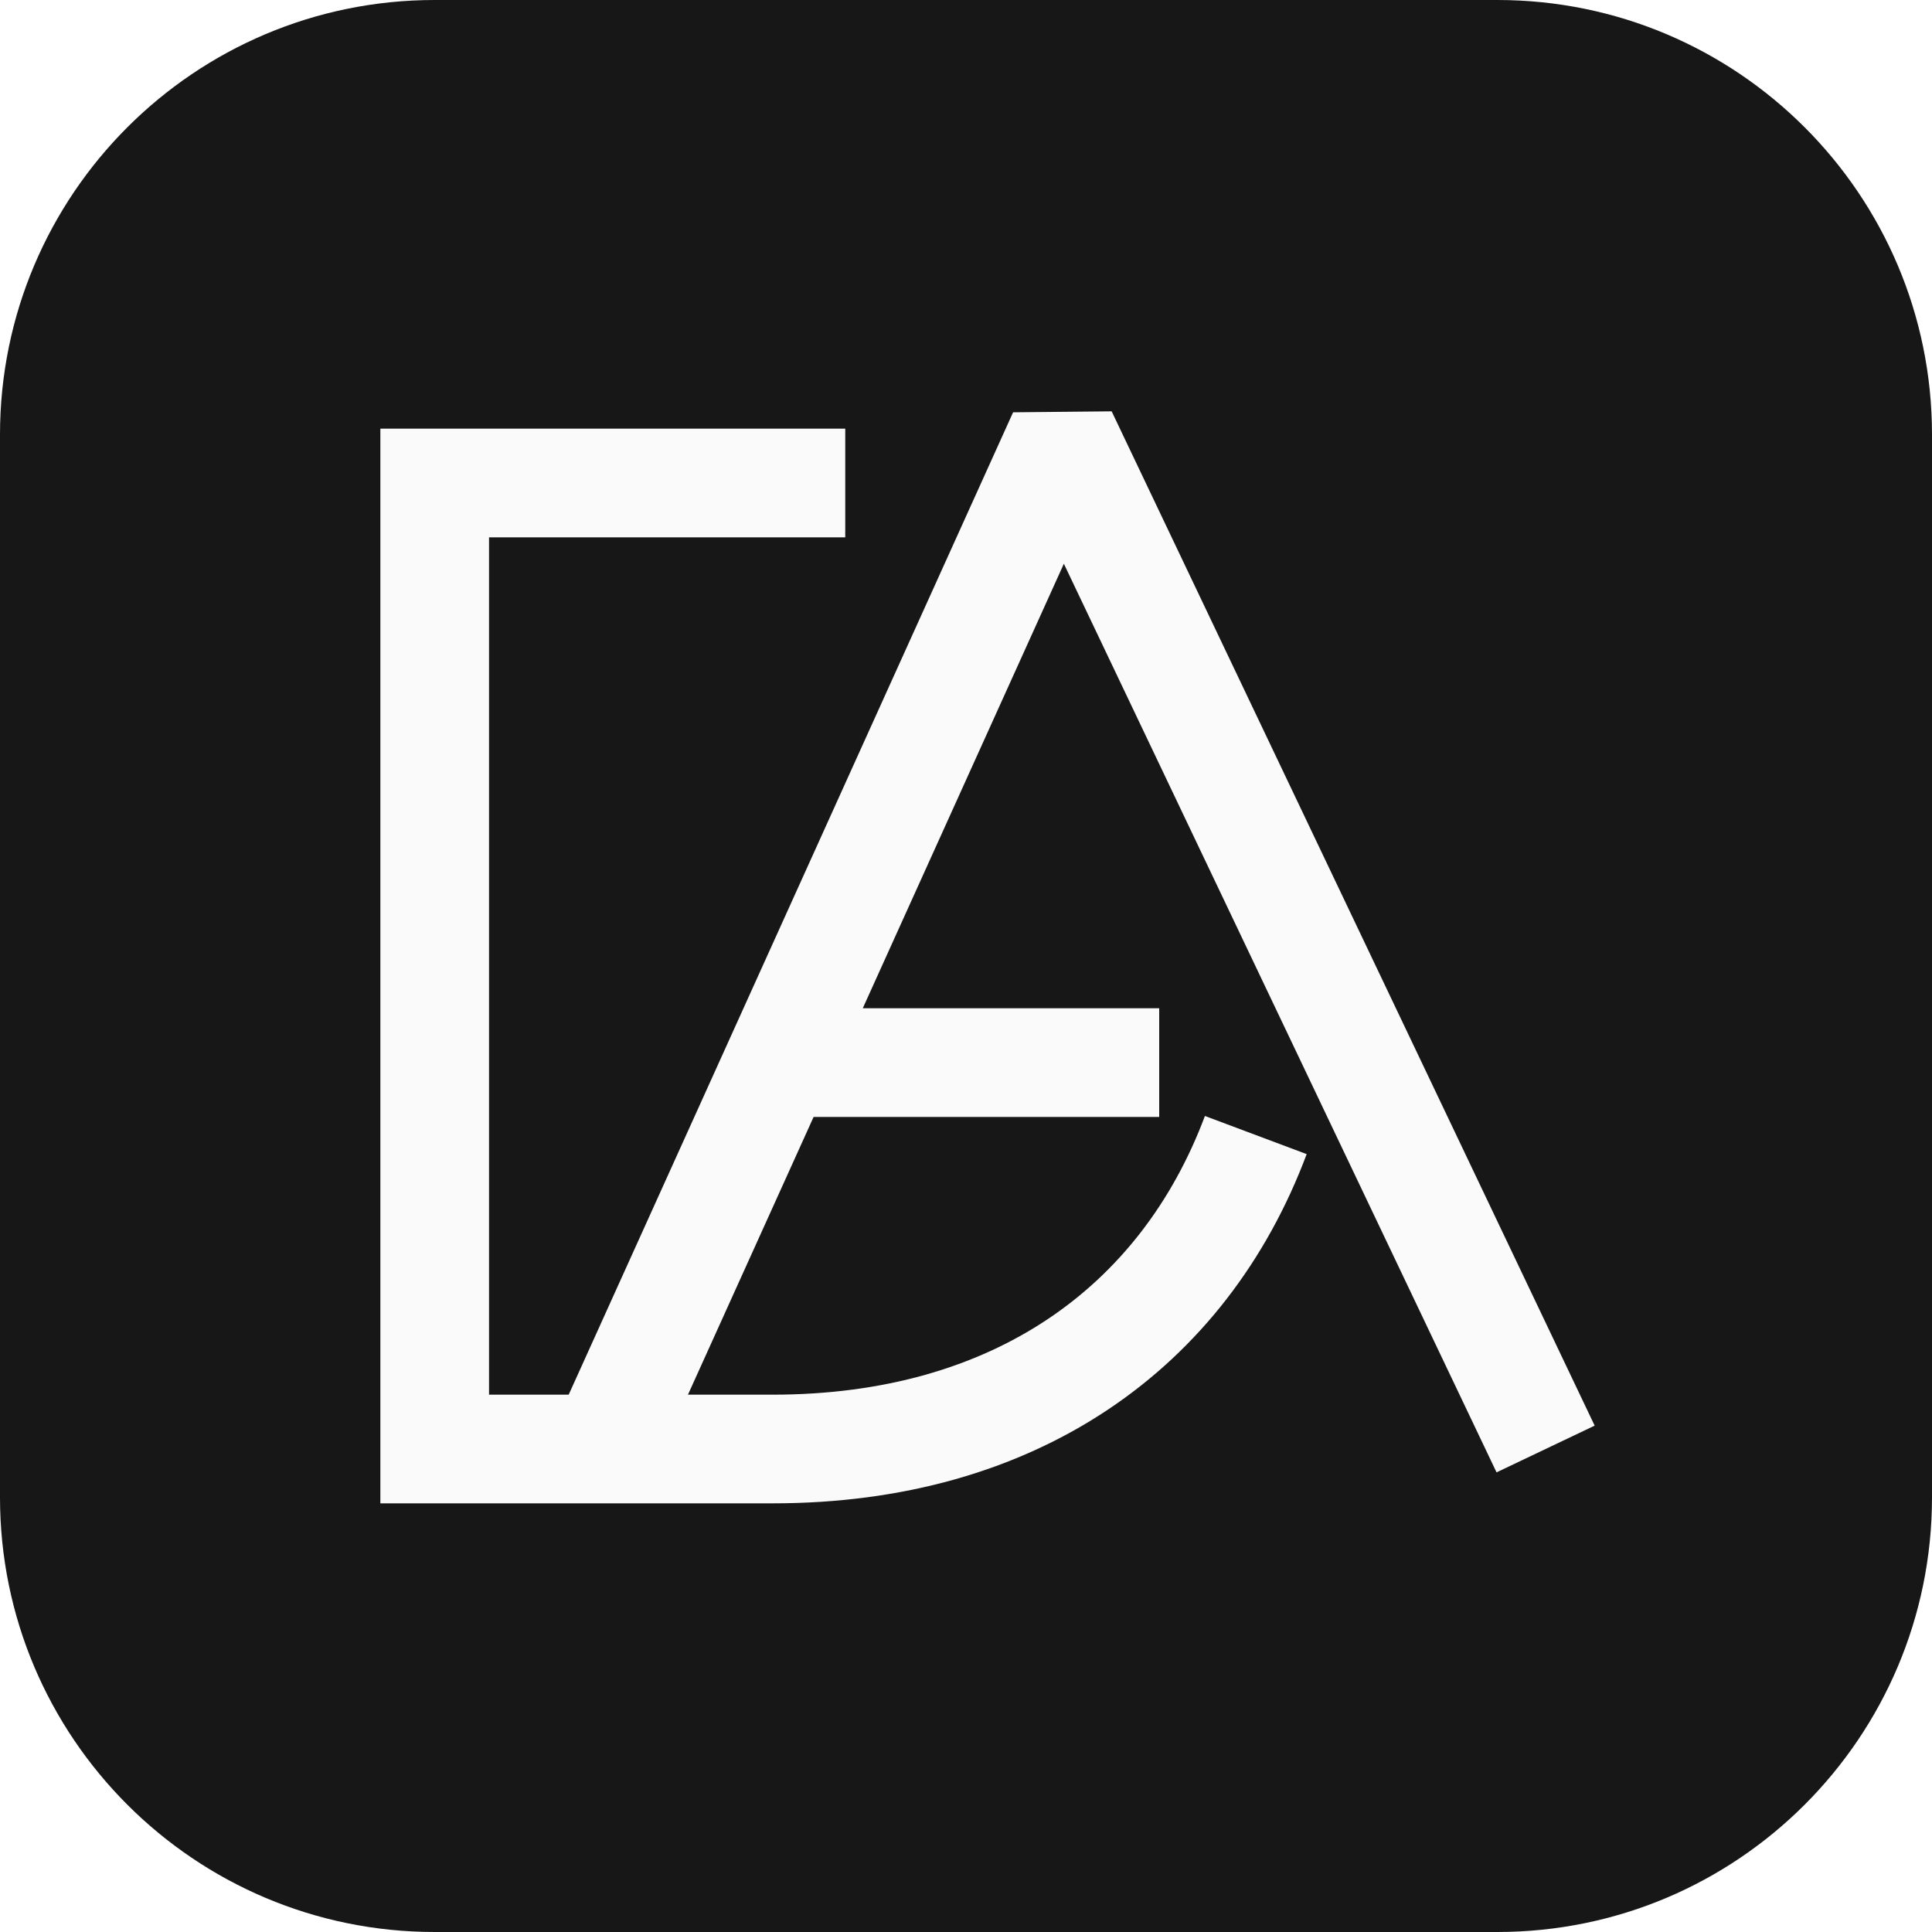
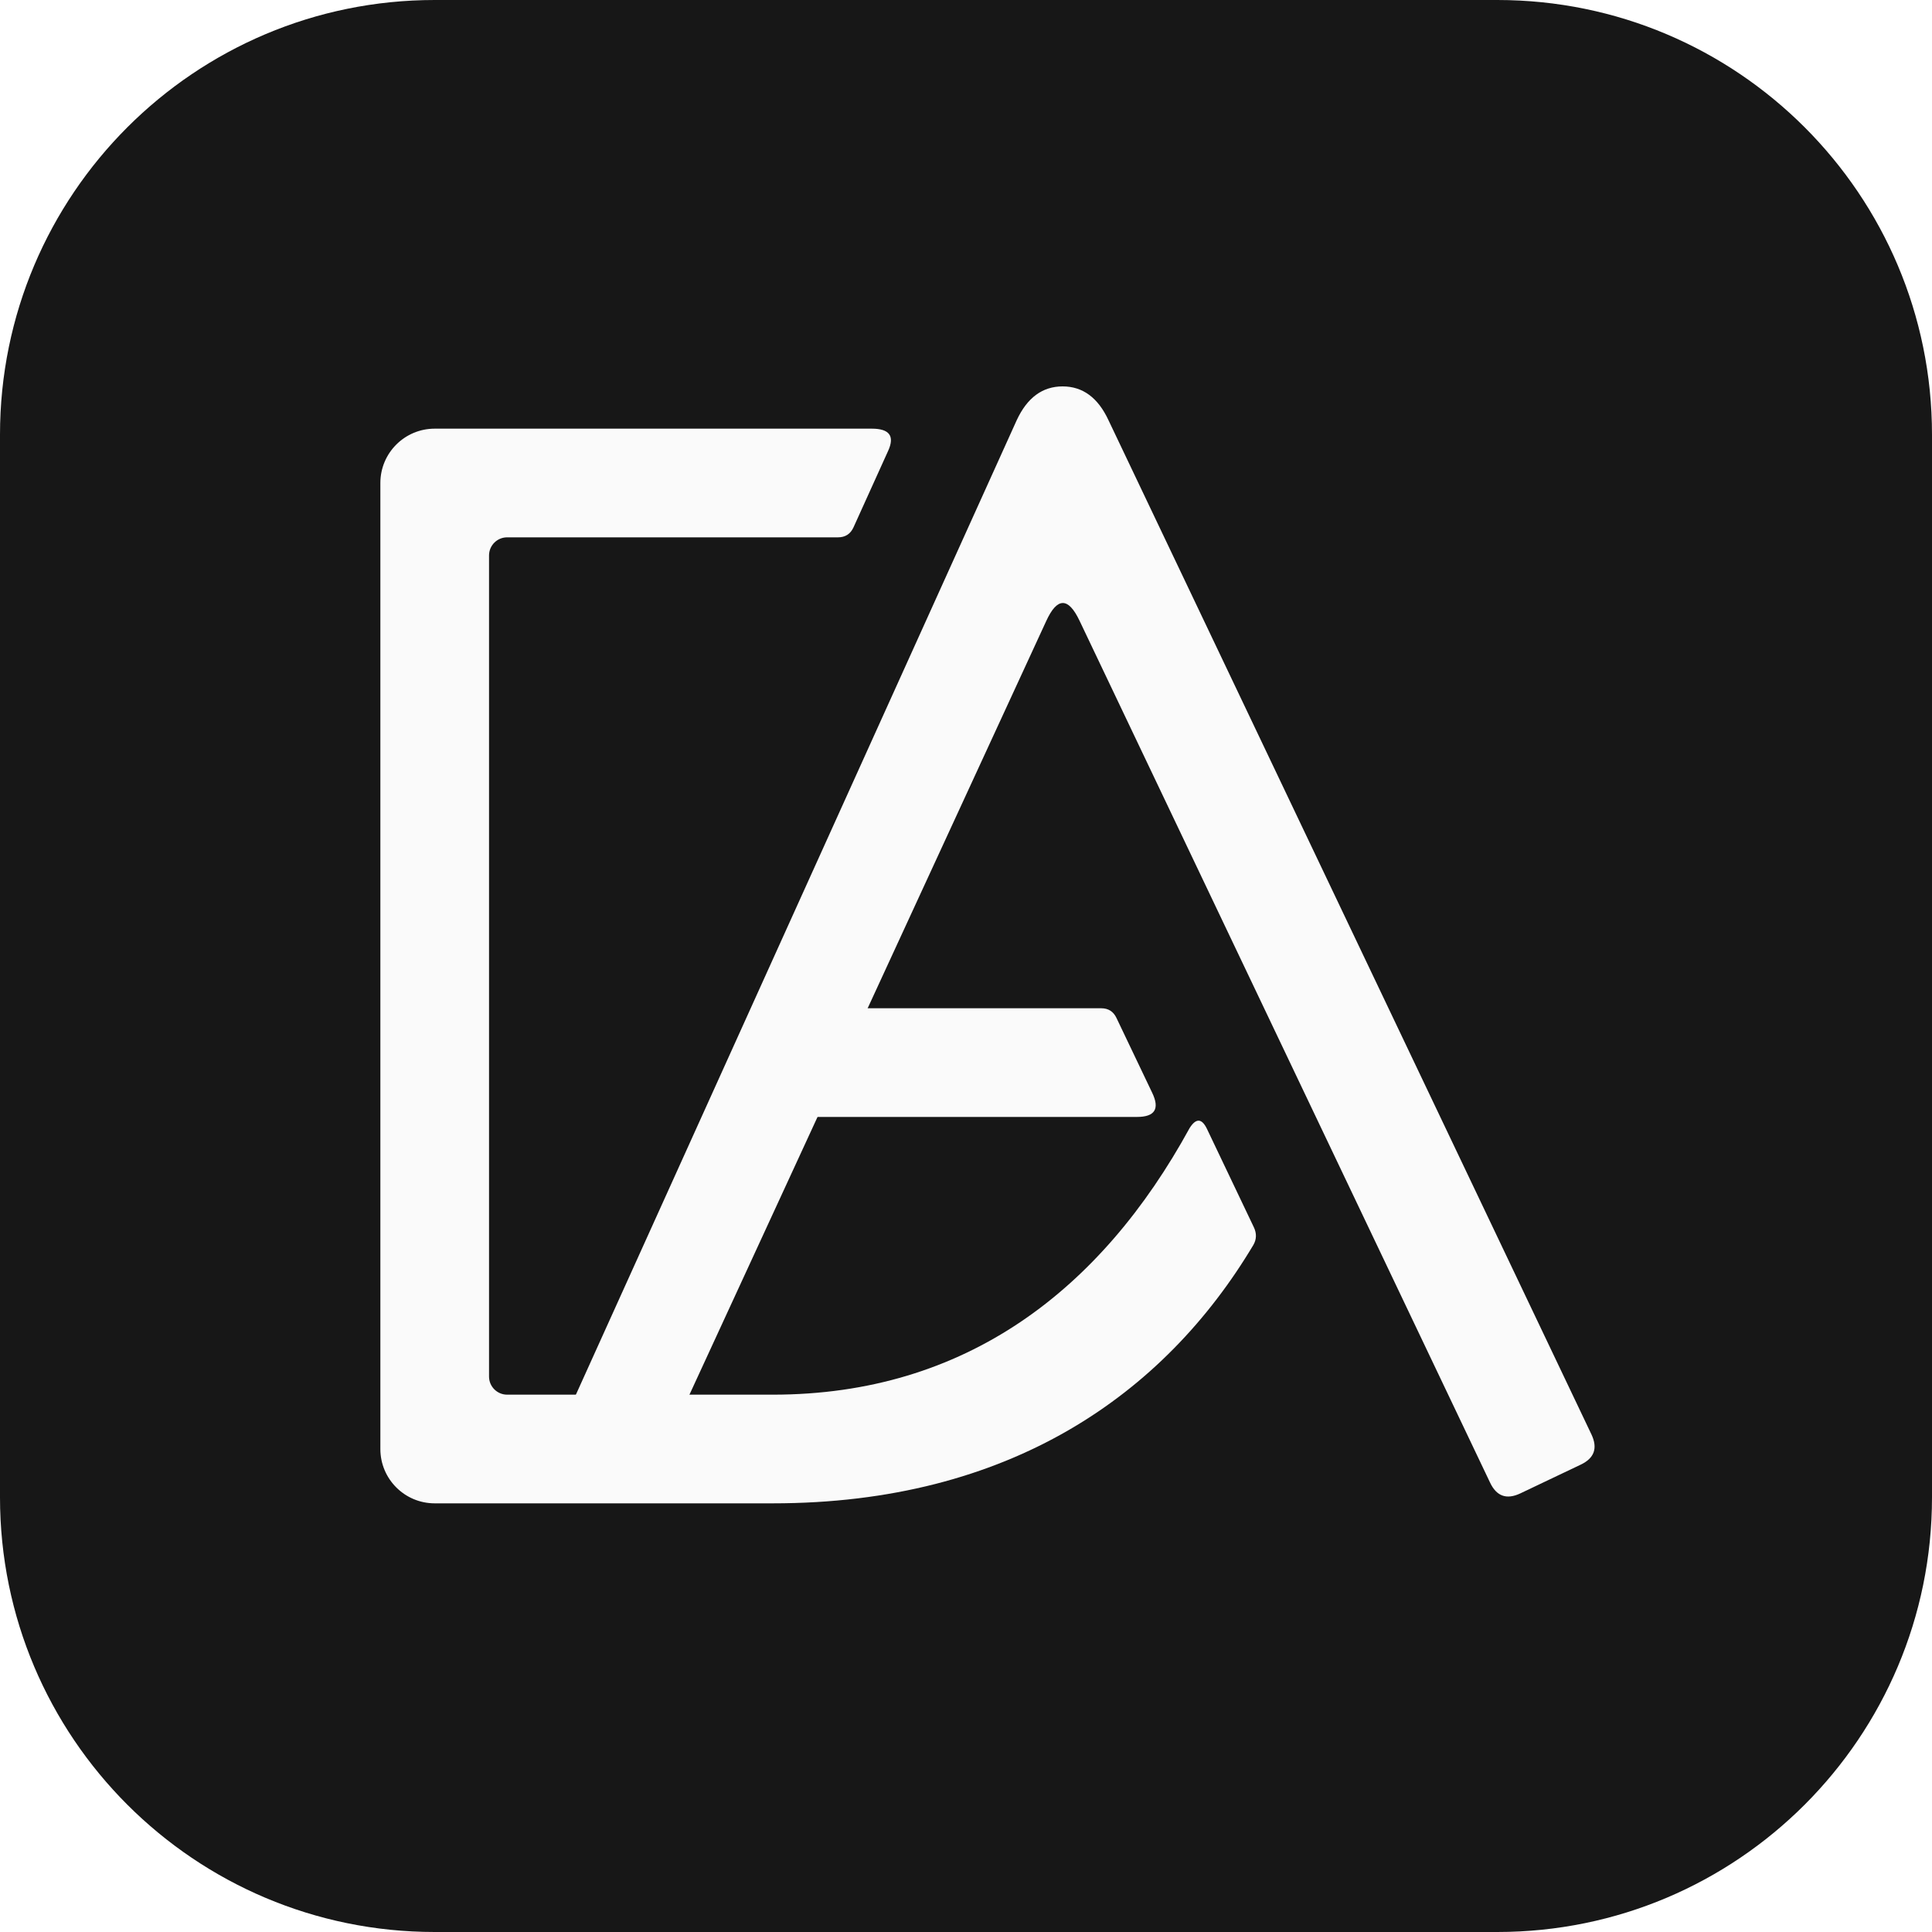
<svg xmlns="http://www.w3.org/2000/svg" viewBox="0 0 80 80" fill="none">
  <rect width="80" height="80" rx="18" fill="#171717" />
  <g transform="translate(8 8)">
-     <path d="M27 12H10v40h14c10 0 17-5 20-13" stroke="#fafafa" stroke-width="4.5" />
-     <path d="m17 52 19-42 20 42M25 36h15" stroke="#fafafa" stroke-width="4.5" stroke-linejoin="bevel" />
+     <path d="M28.1 9.75H10a2.25 2.25 0 0 0-2.25 2.25v40A2.25 2.25 0 0 0 10 54.25h14c9.8 0 16.2-4.5 19.9-10.7q.2-.35.02-.73l-1.94-4.07q-.32-.67-.72-.04C37.6 45.4 32 49.75 24 49.75H13a.75.75 0 0 1-.75-.75V15a.75.75 0 0 1 .75-.75h13.7q.45 0 .64-.41l1.44-3.18q.41-.91-.68-.91Z" fill="#fafafa" />
+     <path d="M15.1 51.4 34.1 9.4q.65-1.4 1.9-1.4t1.9 1.4l20 42q.4.85-.45 1.25l-2.5 1.19q-.85.4-1.25-.45L36.7 17.7q-.7-1.47-1.38.02L19.05 53q-.4.85-1.25.45l-2.25-1.05q-.85-.4-.45-1Z" fill="#fafafa" />
+     <path d="M25.8 32.5q-.57 1.25.8 1.25h11q.44 0 .63.4l1.48 3.1q.48 1-.63 1H24.3q-.7 0-1.02.7l-.4.85-1.2-1.3 2.7-6.4Z" fill="#fafafa" />
  </g>
</svg>
